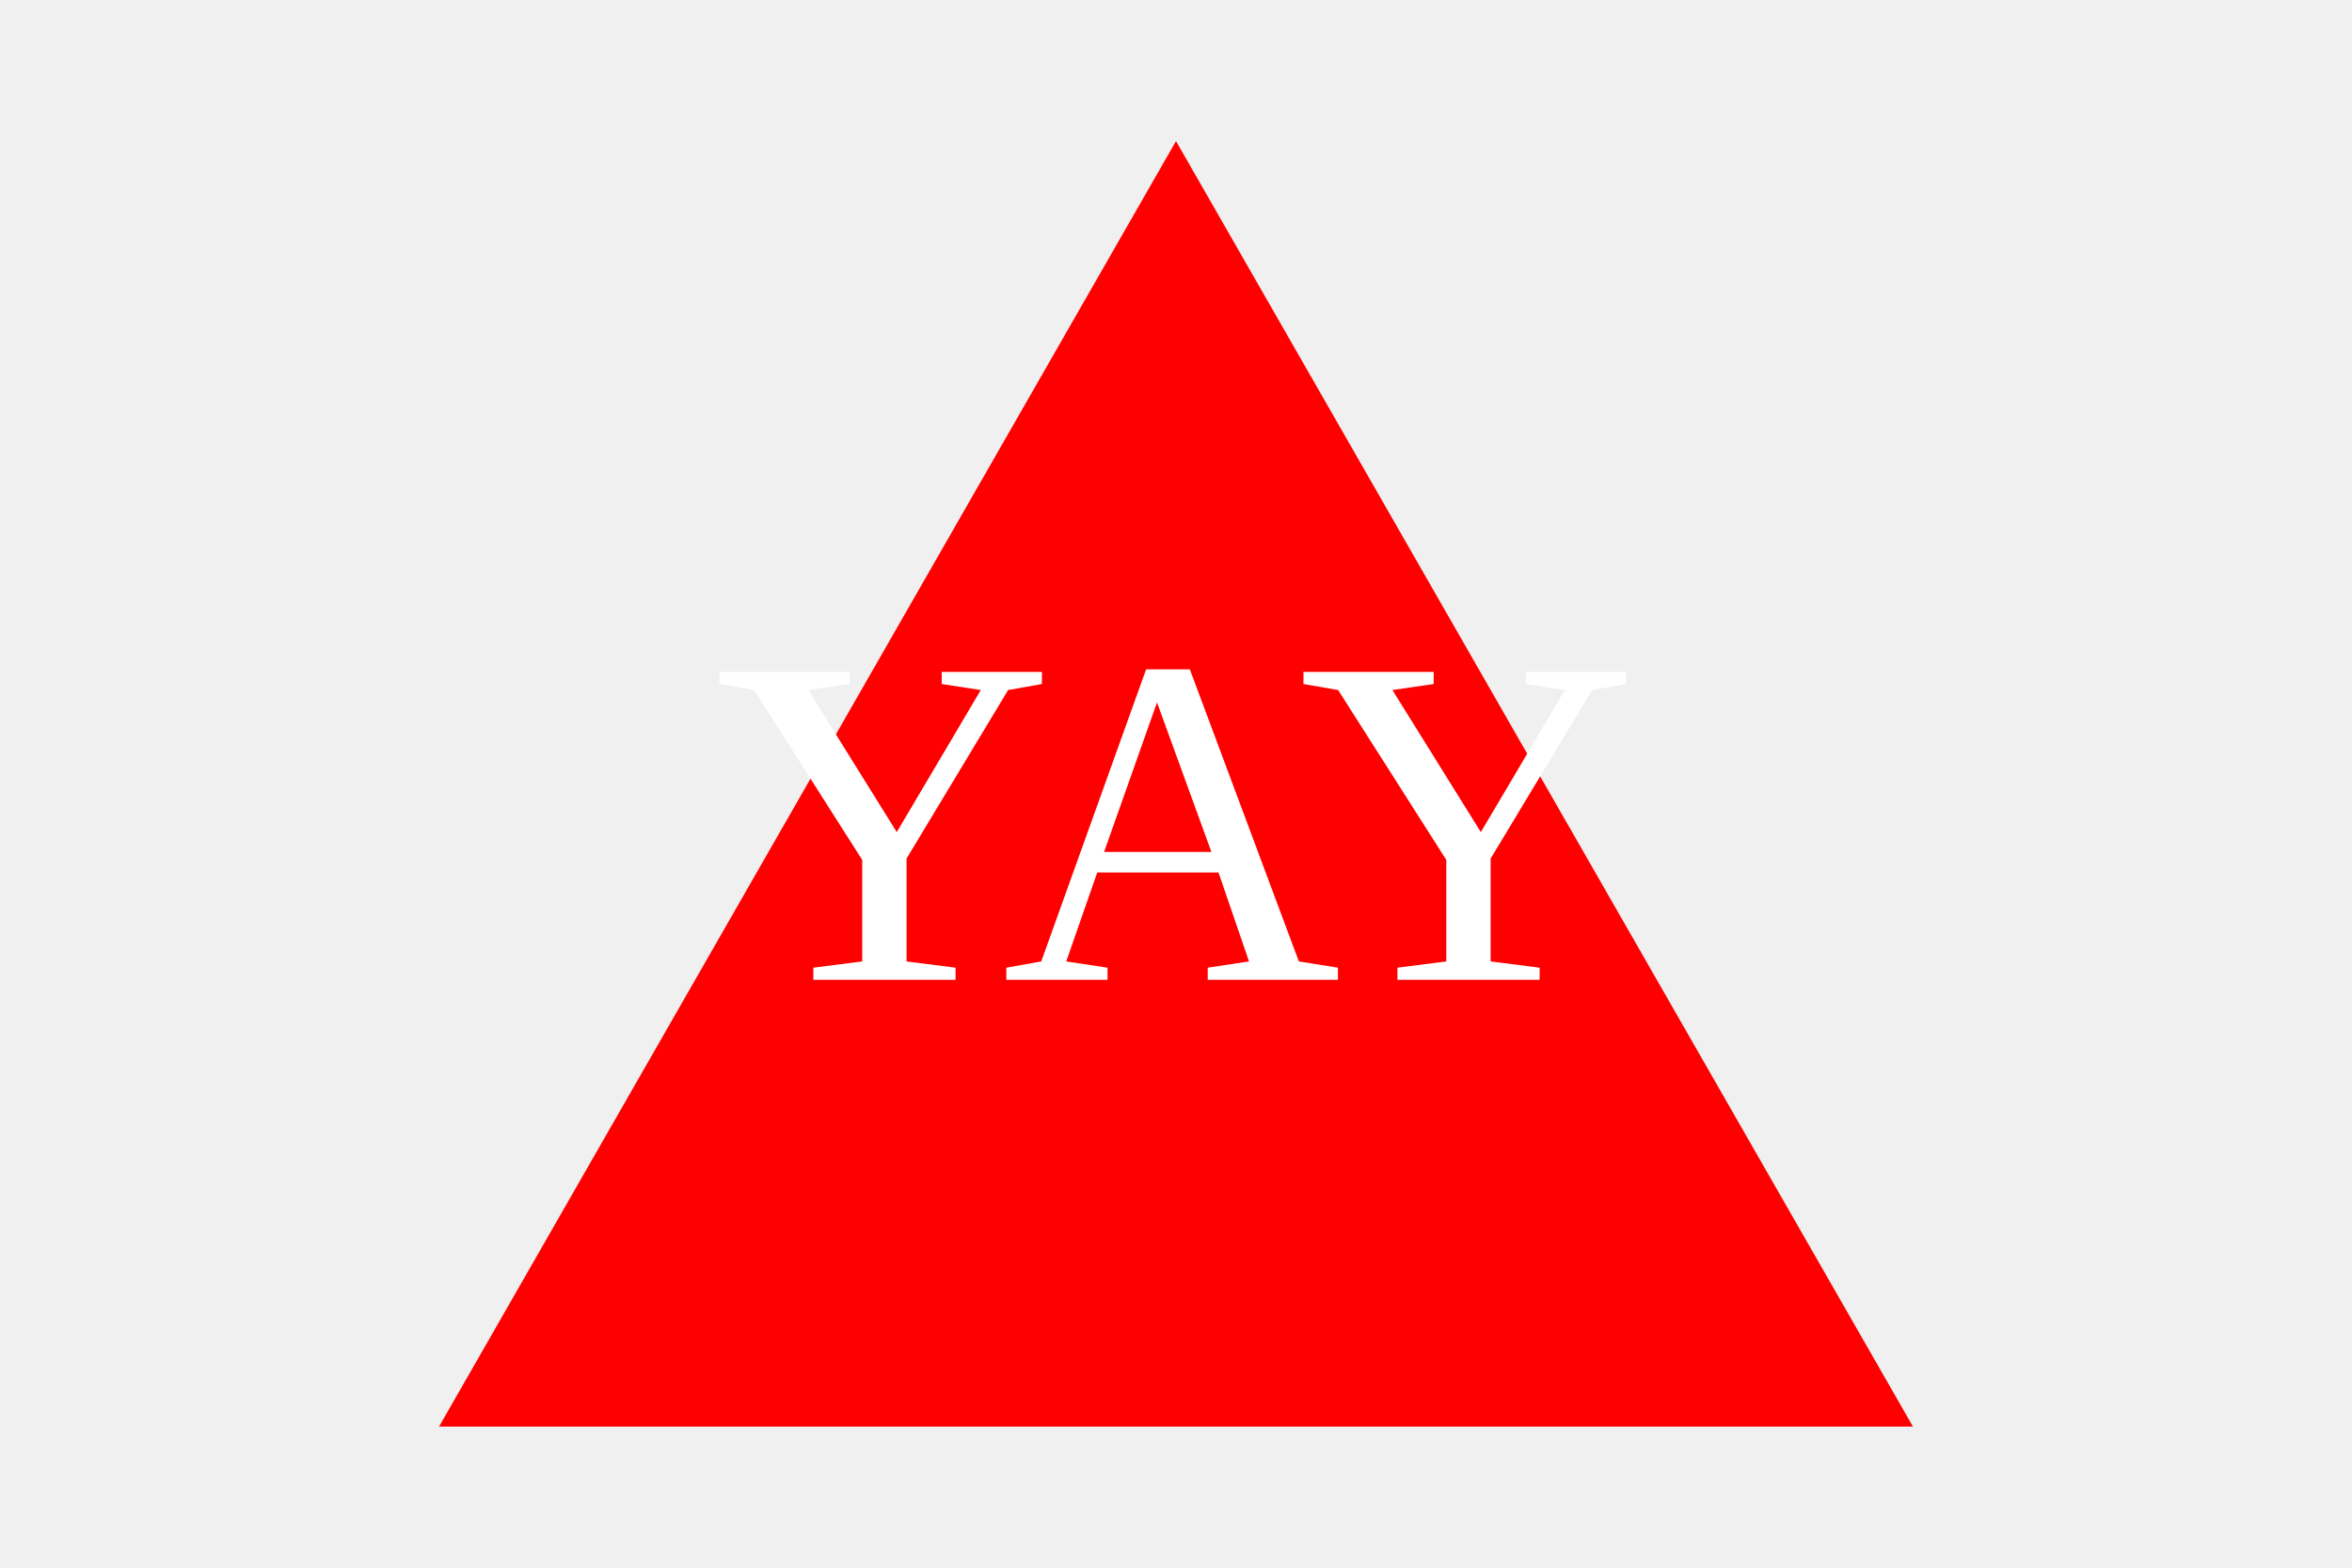
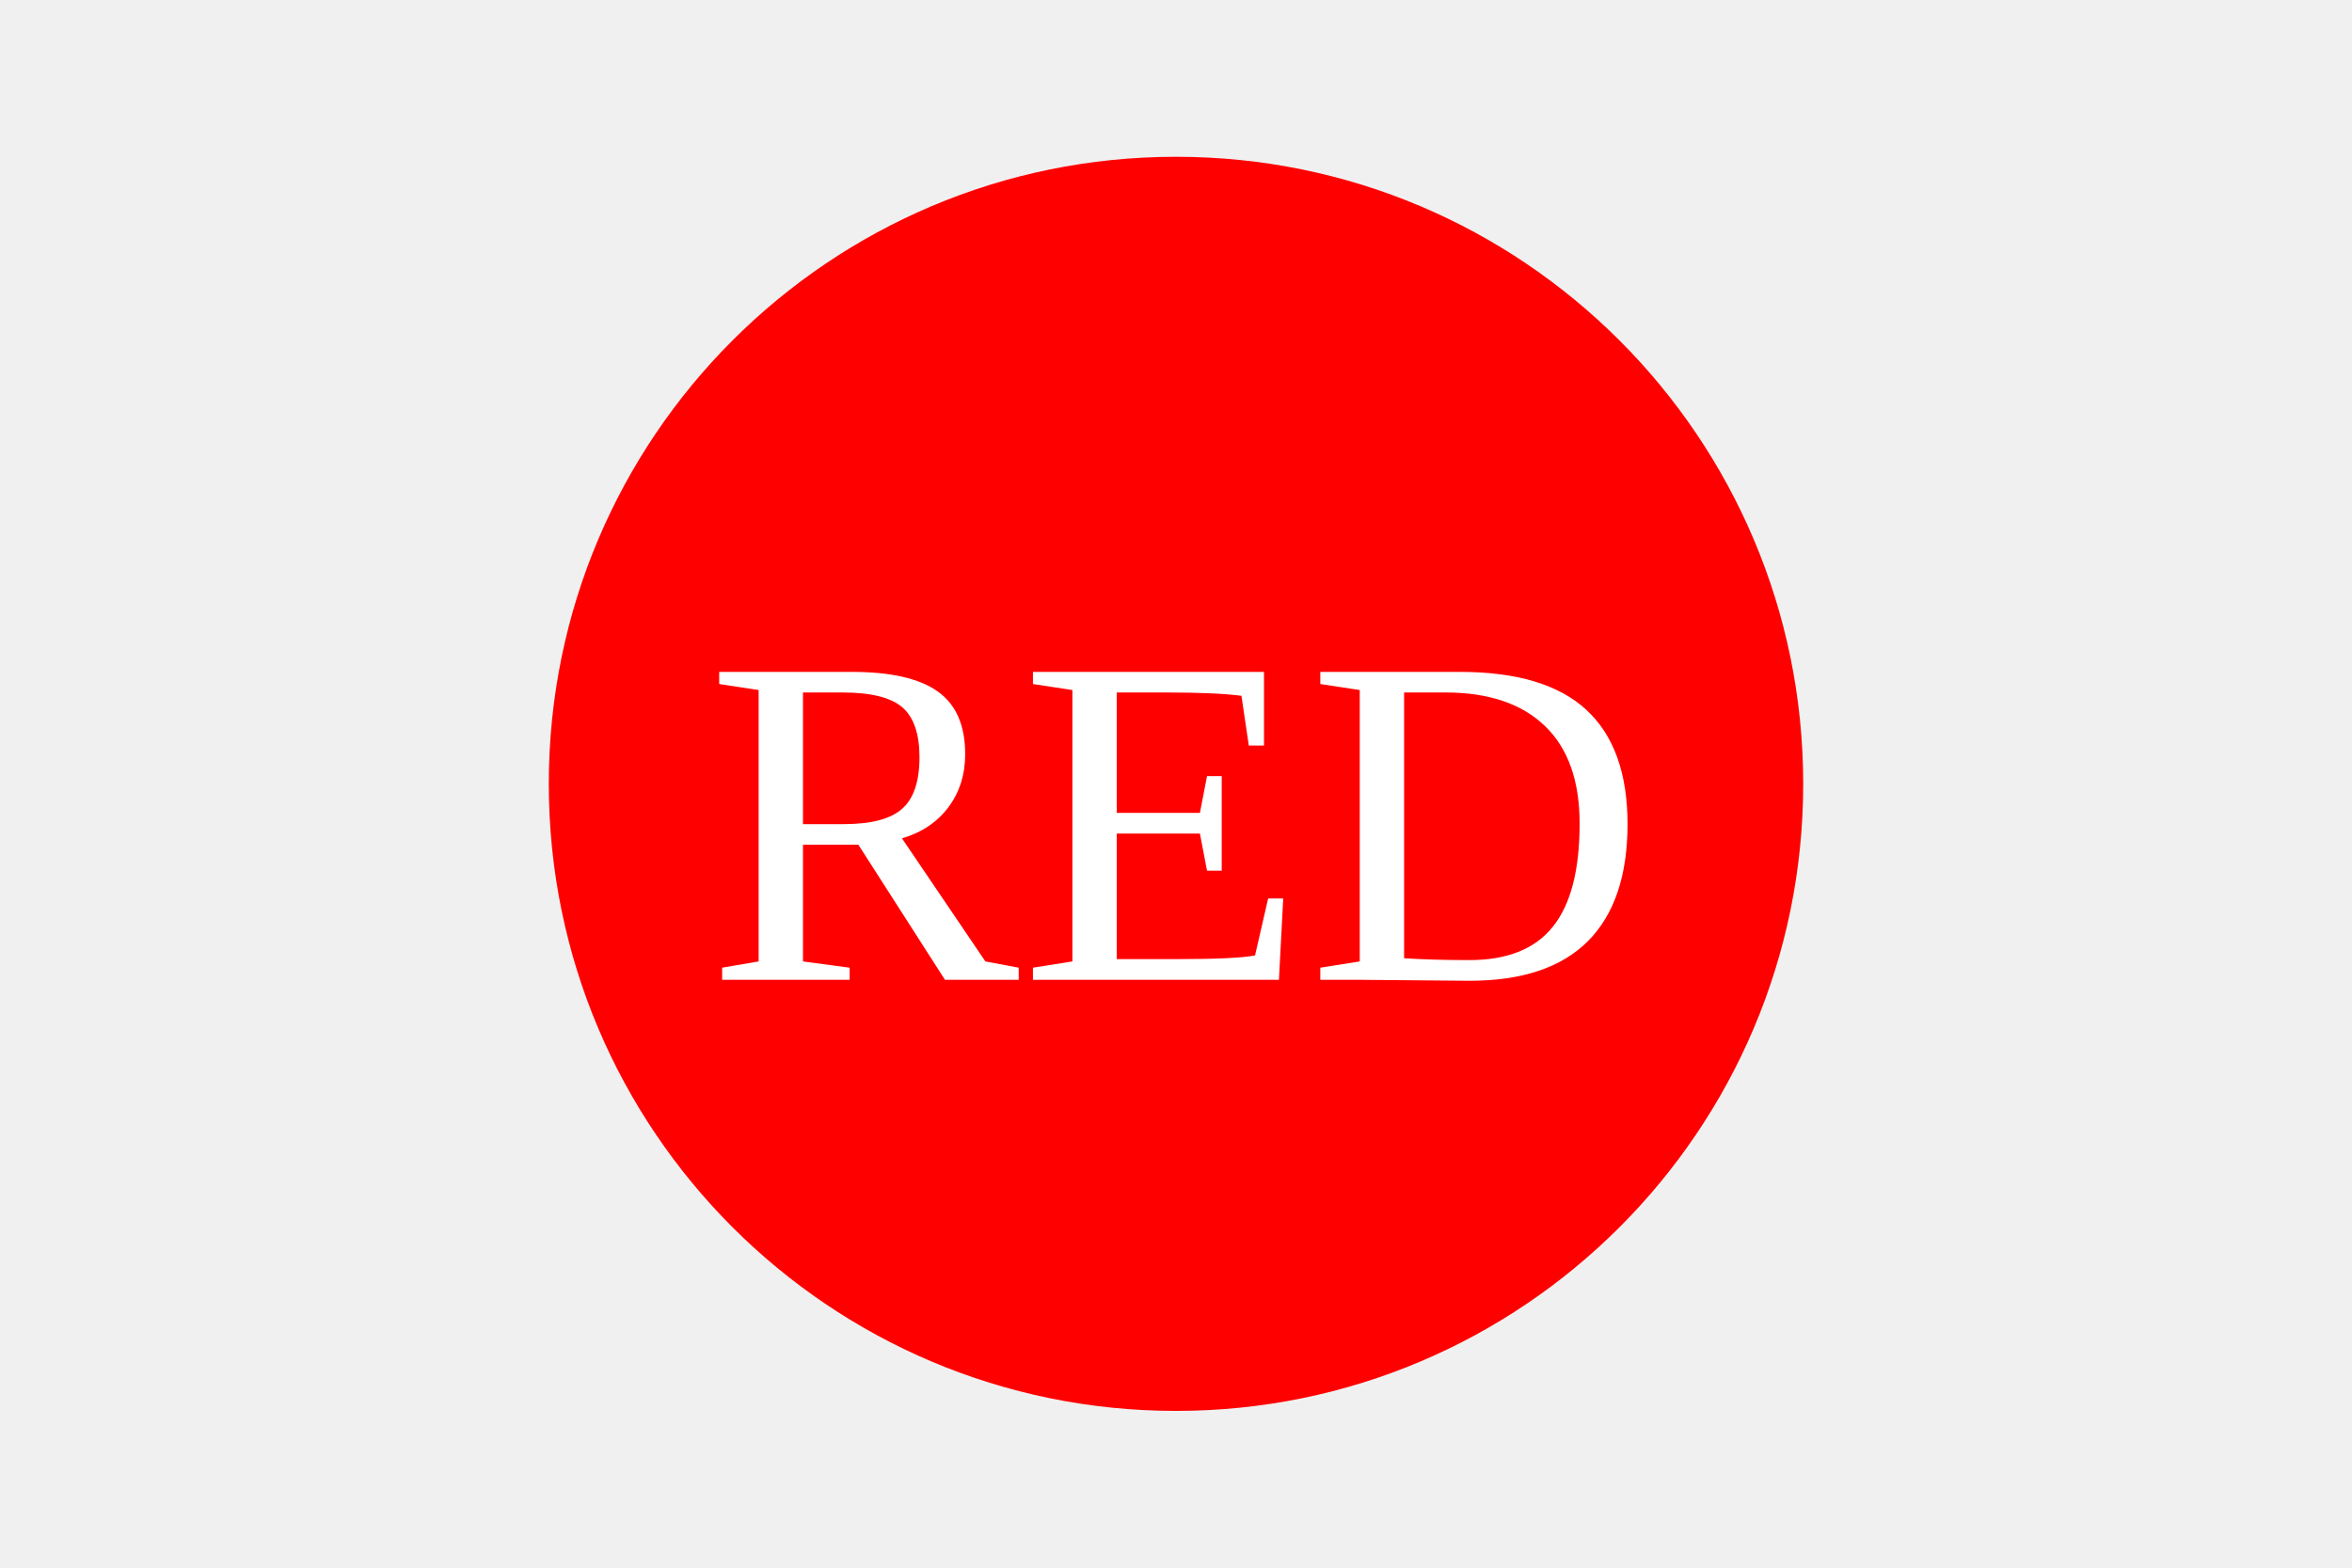
<svg xmlns="http://www.w3.org/2000/svg" version="1.1" width="300" height="200">
-   <polygon points="150, 18 244, 182 56, 182" fill="red" />
-   <text x="150" y="125" font-size="60" text-anchor="middle" fill="white">YAY</text>
+   <circle cx="150" cy="100" r="80" fill="red" />
+   <text x="150" y="125" font-size="60" text-anchor="middle" fill="white">RED</text>
</svg>
